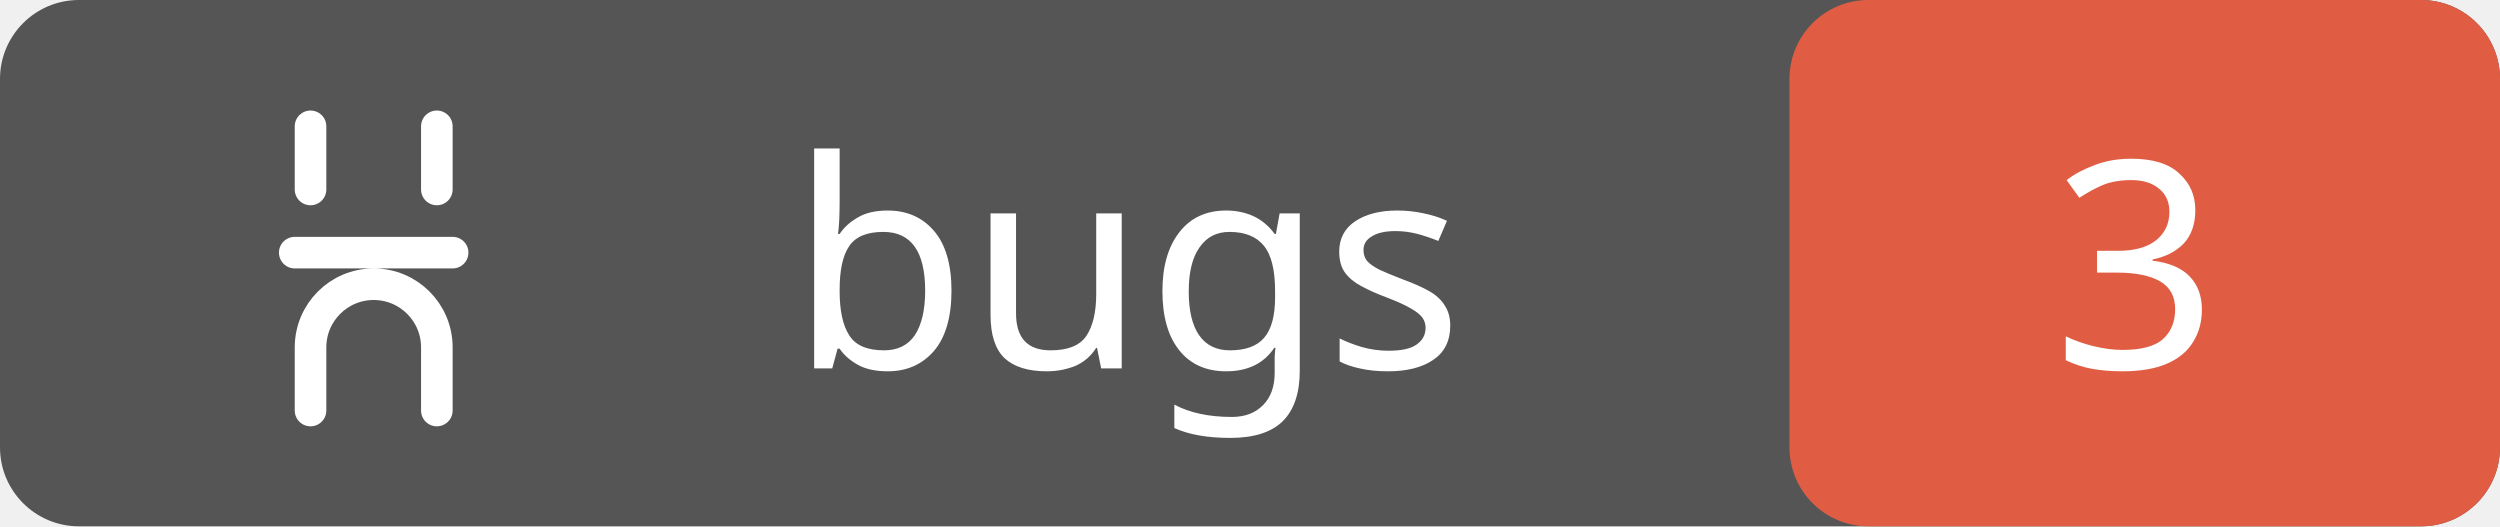
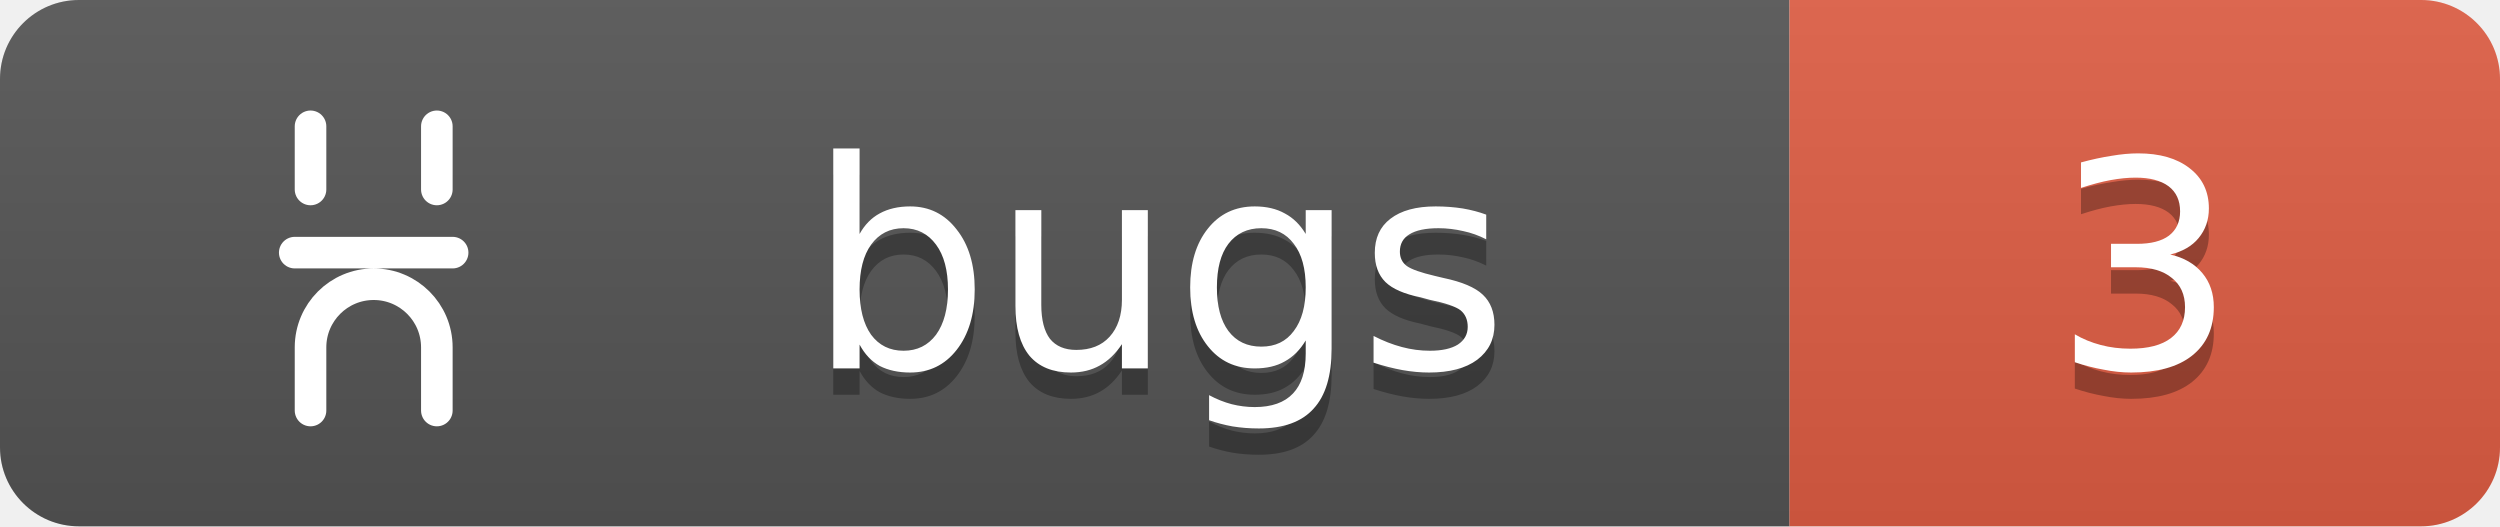
<svg xmlns="http://www.w3.org/2000/svg" width="95" height="20">
-   <rect width="95" height="20" rx="3" ry="3" fill="#555" />
-   <rect x="68" width="27" height="20" rx="3" ry="3" fill="#e05d44" />
-   <g transform="translate(7, 3) scale(0.6)">
-     <path d="M8 7V3M16 7V3M7 11H17M8 21v-4a4 4 0 1 1 8 0v4" stroke="#fff" stroke-width="2" stroke-linecap="round" stroke-linejoin="round" fill="none" />
+   <linearGradient id="b" x2="0" y2="100%">
+     <stop offset="0" stop-color="#bbb" stop-opacity=".1" />
+     <stop offset="1" stop-opacity=".1" />
+   </linearGradient>
+   <clipPath id="a">
+     <rect width="95" height="20" rx="3" fill="#fff" />
+   </clipPath>
+   <g clip-path="url(#a)">
+     <path fill="#555" d="M0 0h68v20H0z" />
+     <path fill="#e05d44" d="M68 0h27v20H68z" />
+     <path fill="url(#b)" d="M0 0h95v20H0z" />
  </g>
-   <text x="30" y="14" fill="#fff" font-family="Verdana" font-size="11">bugs</text>
-   <text x="78" y="14" fill="#fff" font-family="Verdana" font-size="11">3</text>
+   <g fill="#fff" text-anchor="middle" font-family="Verdana,Geneva,DejaVu Sans,sans-serif" text-rendering="geometricPrecision" font-size="11">
+     <g transform="translate(7, 3) scale(0.6)">
+       <path d="M8 7V3M16 7V3M7 11H17M8 21v-4a4 4 0 1 1 8 0v4" stroke="#fff" stroke-width="2" stroke-linecap="round" stroke-linejoin="round" fill="none" />
+     </g>
+     <text x="44.0" y="15" fill="#010101" fill-opacity=".3">bugs</text>
+     <text x="44.0" y="14">bugs</text>
+     <text x="81.5" y="15" fill="#010101" fill-opacity=".3">3</text>
+     <text x="81.5" y="14">3</text>
+   </g>
</svg>
